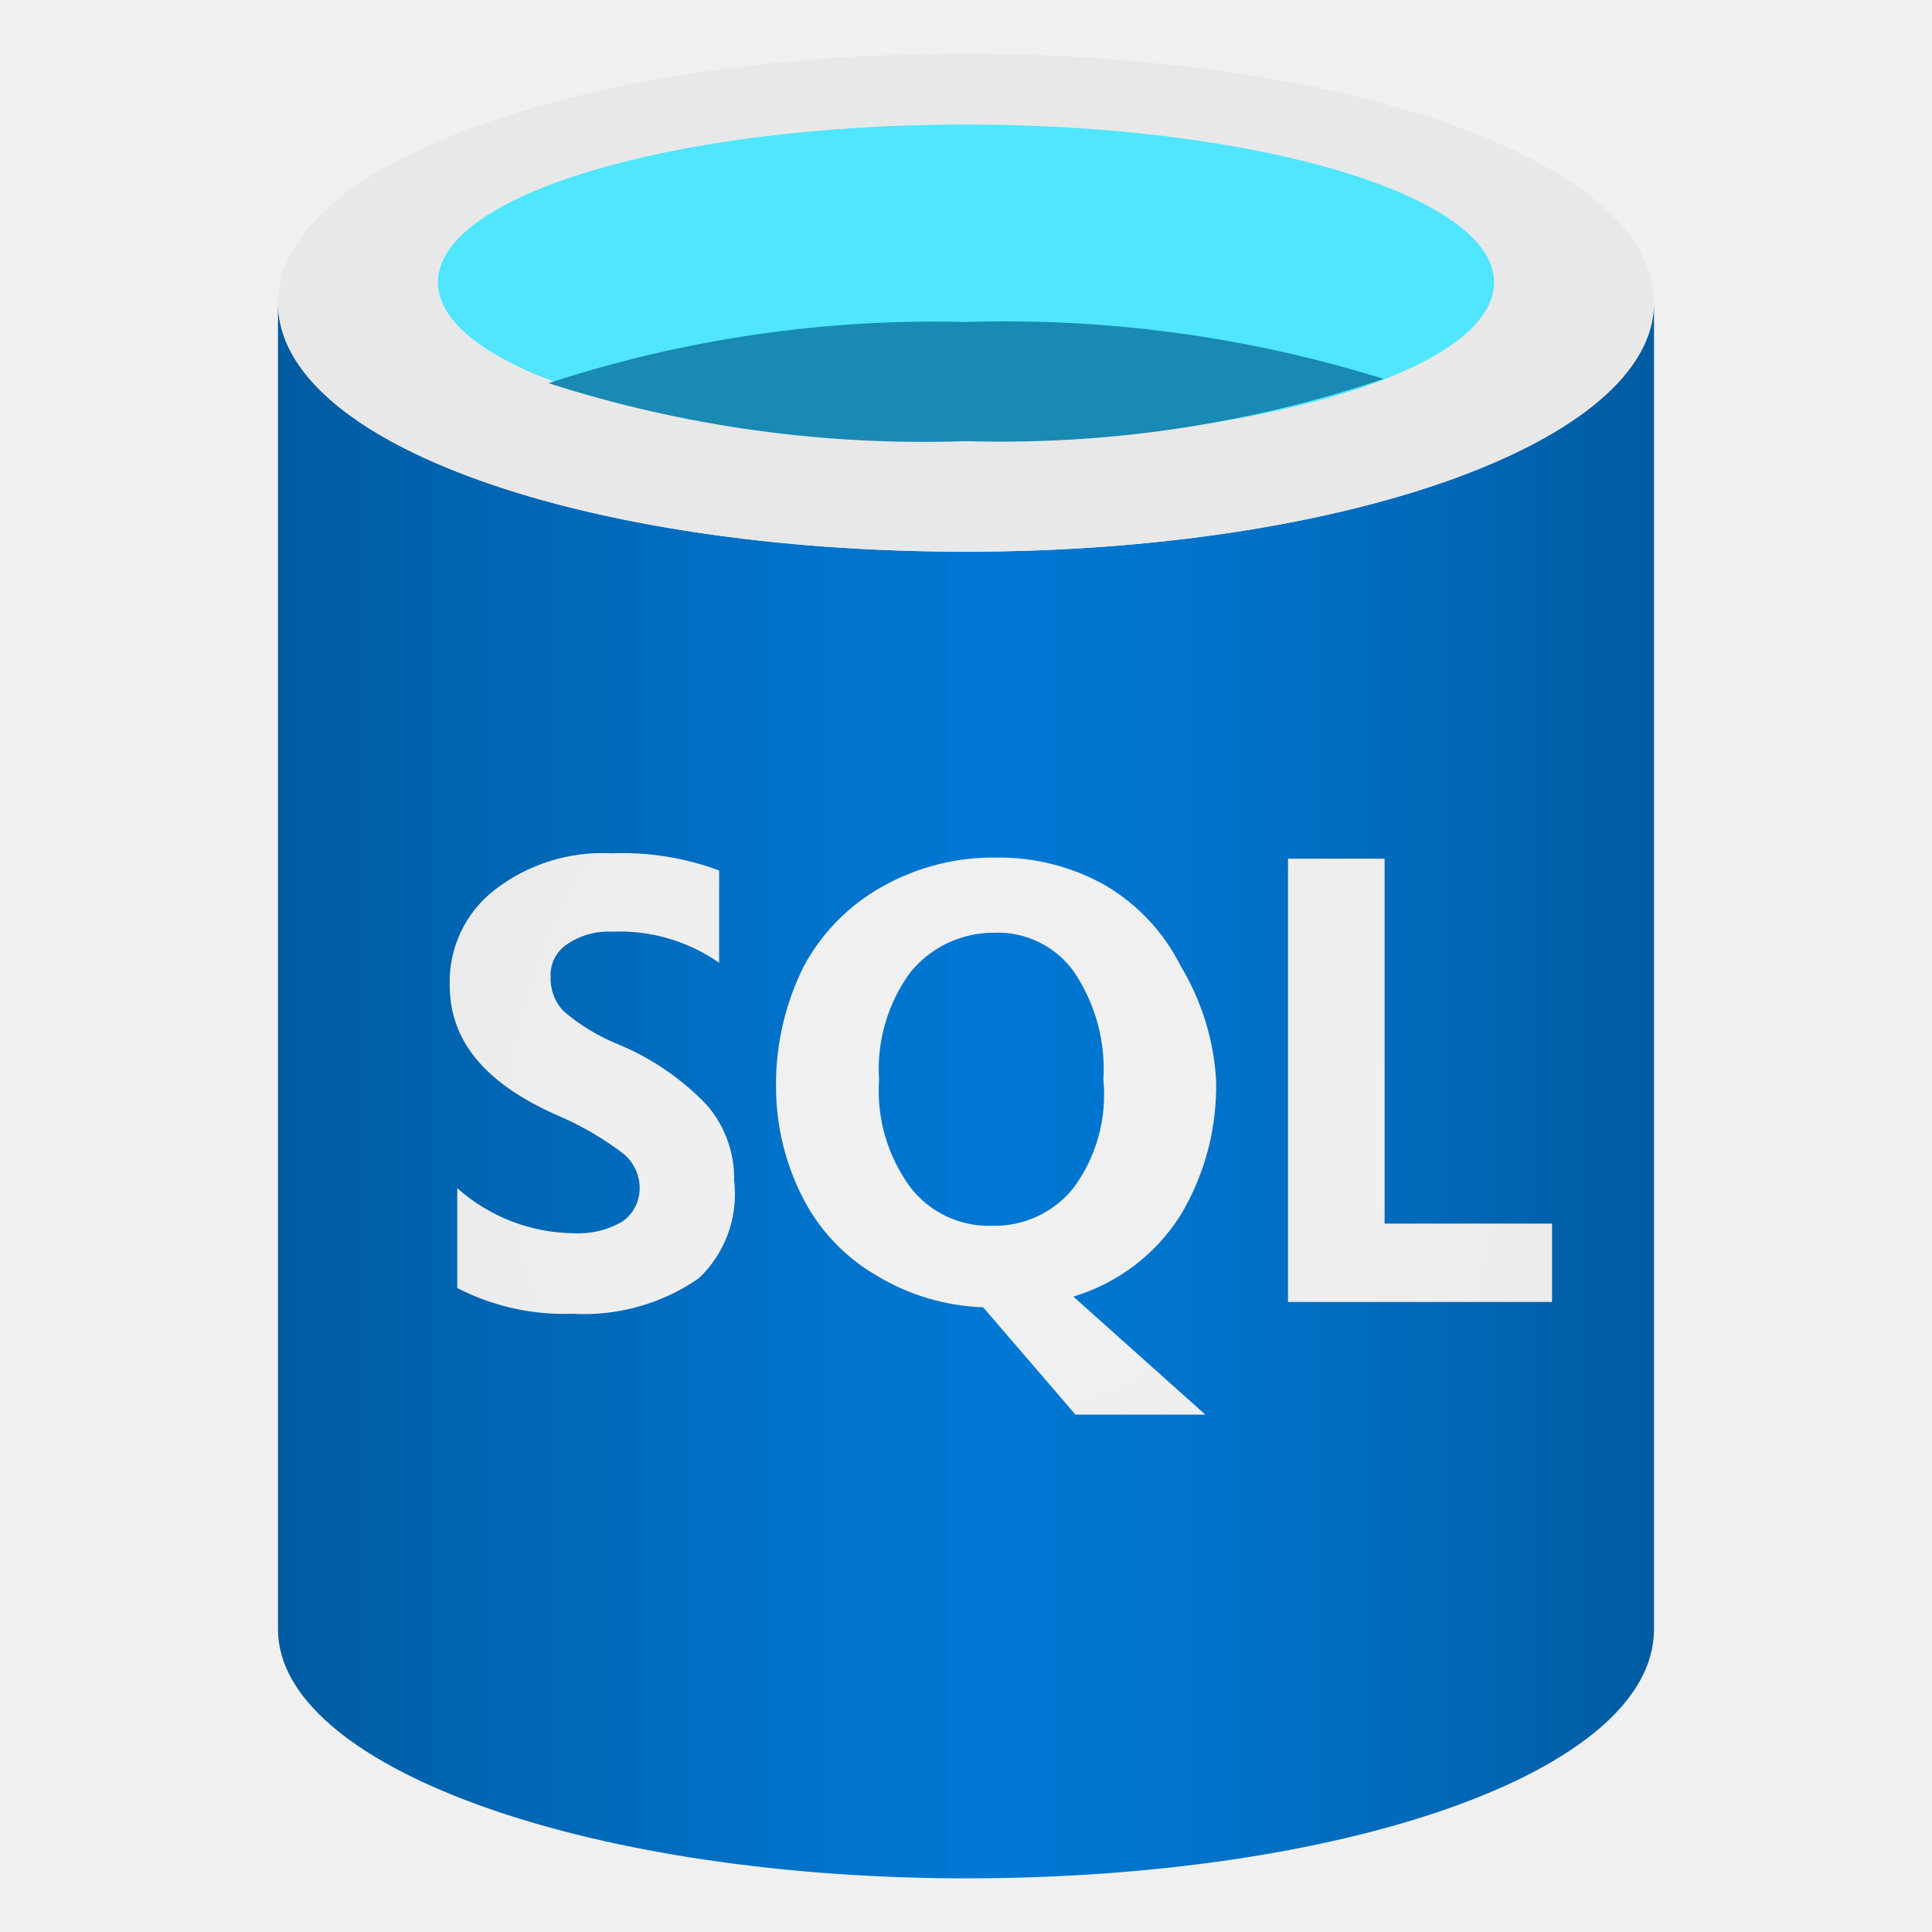
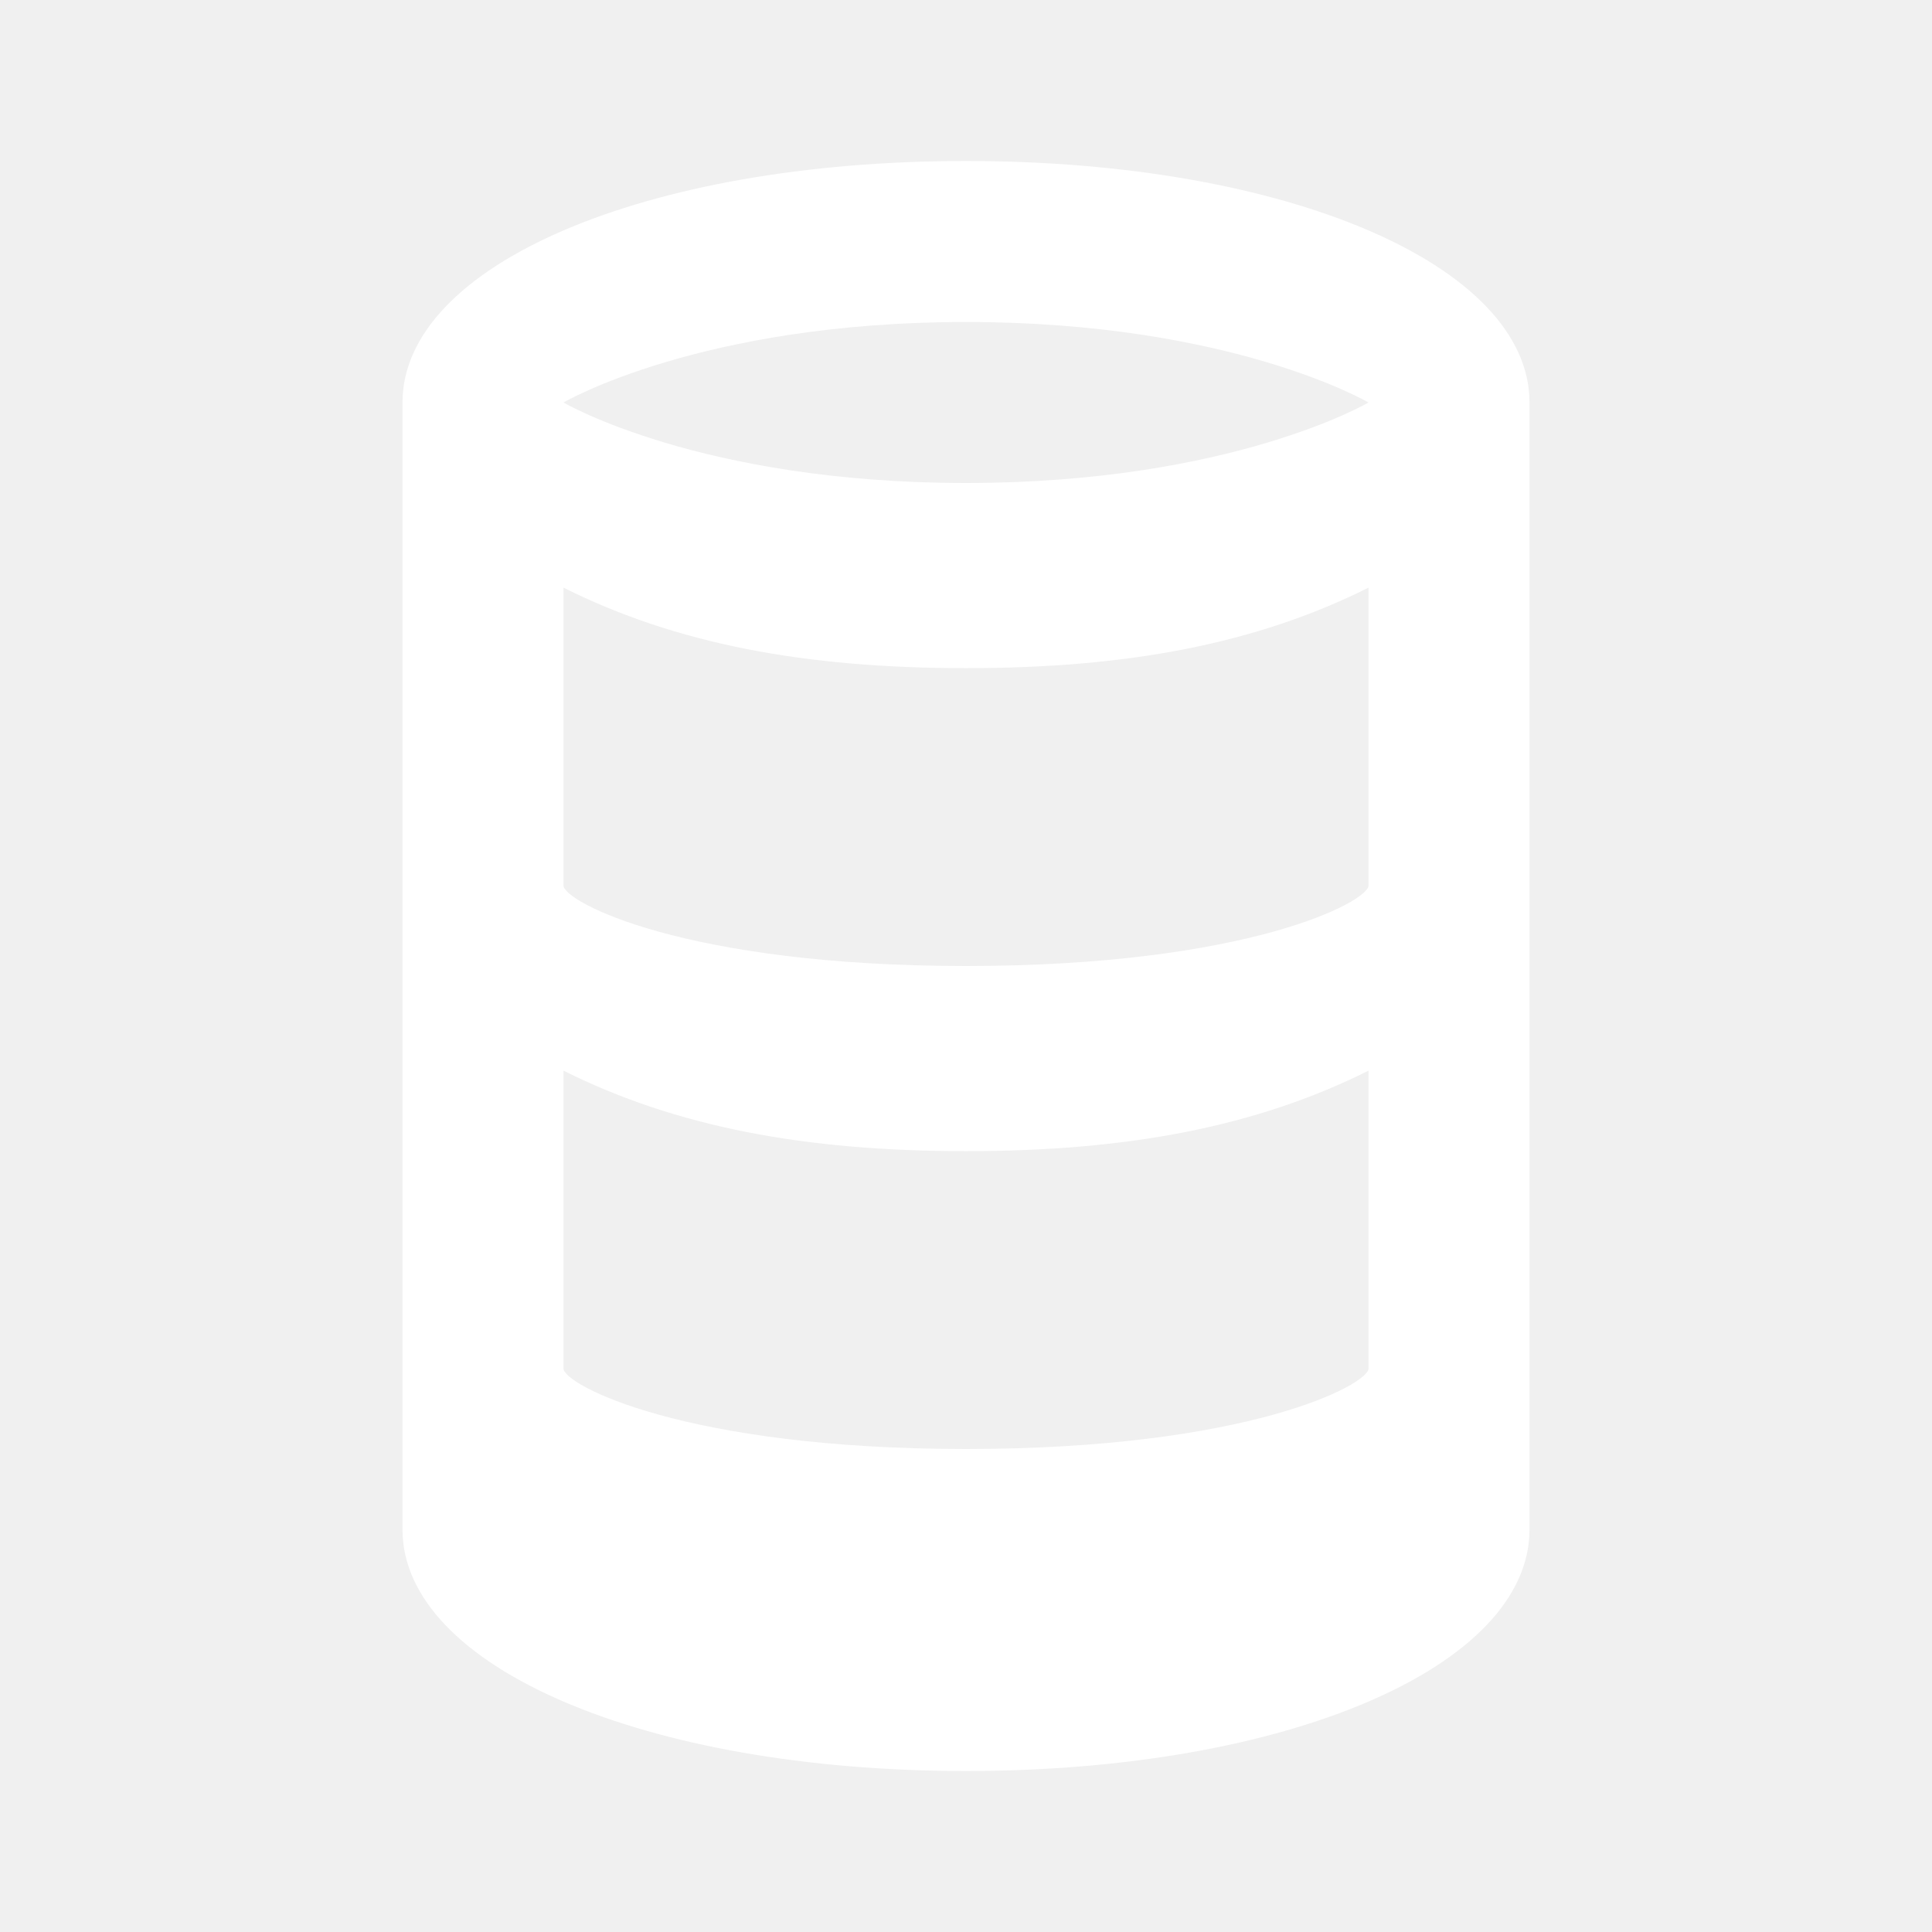
- <svg xmlns="http://www.w3.org/2000/svg" id="a96792b7-ce28-4ca3-9767-4e065ef4820f" width="18" height="18" viewBox="0 0 18 18">
-   <defs>
-     <linearGradient id="ef16bf9d-a8b6-4181-b6cd-66fc5203f956" x1="2.59" y1="10.16" x2="15.41" y2="10.16" gradientUnits="userSpaceOnUse">
-       <stop offset="0" stop-color="#005ba1" />
-       <stop offset="0.07" stop-color="#0060a9" />
-       <stop offset="0.36" stop-color="#0071c8" />
-       <stop offset="0.52" stop-color="#0078d4" />
-       <stop offset="0.64" stop-color="#0074cd" />
-       <stop offset="0.82" stop-color="#006abb" />
-       <stop offset="1" stop-color="#005ba1" />
-     </linearGradient>
-     <radialGradient id="bf3846c3-4d74-4743-ab9a-f334c248bd92" cx="9.36" cy="10.57" r="7.07" gradientUnits="userSpaceOnUse">
-       <stop offset="0" stop-color="#f2f2f2" />
-       <stop offset="0.58" stop-color="#eee" />
-       <stop offset="1" stop-color="#e6e6e6" />
-     </radialGradient>
-   </defs>
-   <path d="M9,5.14c-3.54,0-6.41-1-6.41-2.32V15.18c0,1.27,2.82,2.3,6.32,2.32H9c3.54,0,6.41-1,6.41-2.32V2.82C15.41,4.11,12.54,5.14,9,5.14Z" fill="url(#ef16bf9d-a8b6-4181-b6cd-66fc5203f956)" />
-   <path d="M15.41,2.82c0,1.29-2.87,2.32-6.41,2.32s-6.41-1-6.41-2.32S5.46.5,9,.5s6.41,1,6.41,2.32" fill="#e8e8e8" />
-   <path d="M13.92,2.63c0,.82-2.21,1.48-4.92,1.48S4.08,3.45,4.08,2.63,6.29,1.16,9,1.16s4.92.66,4.92,1.47" fill="#50e6ff" />
-   <path d="M9,3a11.55,11.55,0,0,0-3.89.57A11.42,11.42,0,0,0,9,4.11a11.15,11.15,0,0,0,3.89-.58A11.84,11.84,0,0,0,9,3Z" fill="#198ab3" />
-   <path d="M12.9,11.4V8H12v4.13h2.46V11.4ZM5.76,9.73a1.83,1.83,0,0,1-.51-.31.44.44,0,0,1-.12-.32.34.34,0,0,1,.15-.3.68.68,0,0,1,.42-.12,1.62,1.62,0,0,1,1,.29V8.11a2.58,2.58,0,0,0-1-.16,1.64,1.64,0,0,0-1.09.34,1.08,1.08,0,0,0-.42.89c0,.51.32.91,1,1.21a2.88,2.88,0,0,1,.62.36.42.42,0,0,1,.15.32.38.38,0,0,1-.16.31.81.81,0,0,1-.45.11,1.66,1.66,0,0,1-1.09-.42V12a2.17,2.17,0,0,0,1.07.24,1.88,1.88,0,0,0,1.18-.33A1.08,1.08,0,0,0,6.84,11a1.05,1.05,0,0,0-.25-.7A2.42,2.42,0,0,0,5.76,9.73ZM11,11.32a2.34,2.34,0,0,0,.33-1.26A2.32,2.32,0,0,0,11,9a1.81,1.81,0,0,0-.7-.75,2,2,0,0,0-1-.26,2.11,2.11,0,0,0-1.08.27A1.86,1.86,0,0,0,7.49,9a2.46,2.46,0,0,0-.26,1.14,2.26,2.26,0,0,0,.24,1,1.76,1.76,0,0,0,.69.74,2.06,2.06,0,0,0,1,.3l.86,1h1.21L10,12.08A1.79,1.79,0,0,0,11,11.32ZM10,11.07a.94.94,0,0,1-.76.35.92.92,0,0,1-.76-.36,1.52,1.52,0,0,1-.29-1,1.53,1.53,0,0,1,.29-1,1,1,0,0,1,.78-.37.87.87,0,0,1,.75.37,1.62,1.62,0,0,1,.27,1A1.46,1.46,0,0,1,10,11.07Z" fill="url(#bf3846c3-4d74-4743-ab9a-f334c248bd92)" />
+ <svg xmlns="http://www.w3.org/2000/svg" viewBox="0 0 24 24" fill="#ffffff">
+   <path d="M12 2C8 2 5 3.3 5 5v14c0 1.7 3 3 7 3s7-1.3 7-3V5c0-1.7-3-3-7-3zm0 2c3.3 0 5 1 5 1s-1.7 1-5 1-5-1-5-1 1.7-1 5-1zM7 7.3c1.4.7 3 1 5 1s3.6-.3 5-1V11c0 .2-1.5 1-5 1s-5-.8-5-1V7.3zm0 6c1.4.7 3 1 5 1s3.6-.3 5-1V17c0 .2-1.5 1-5 1s-5-.8-5-1v-3.7z" />
</svg>
